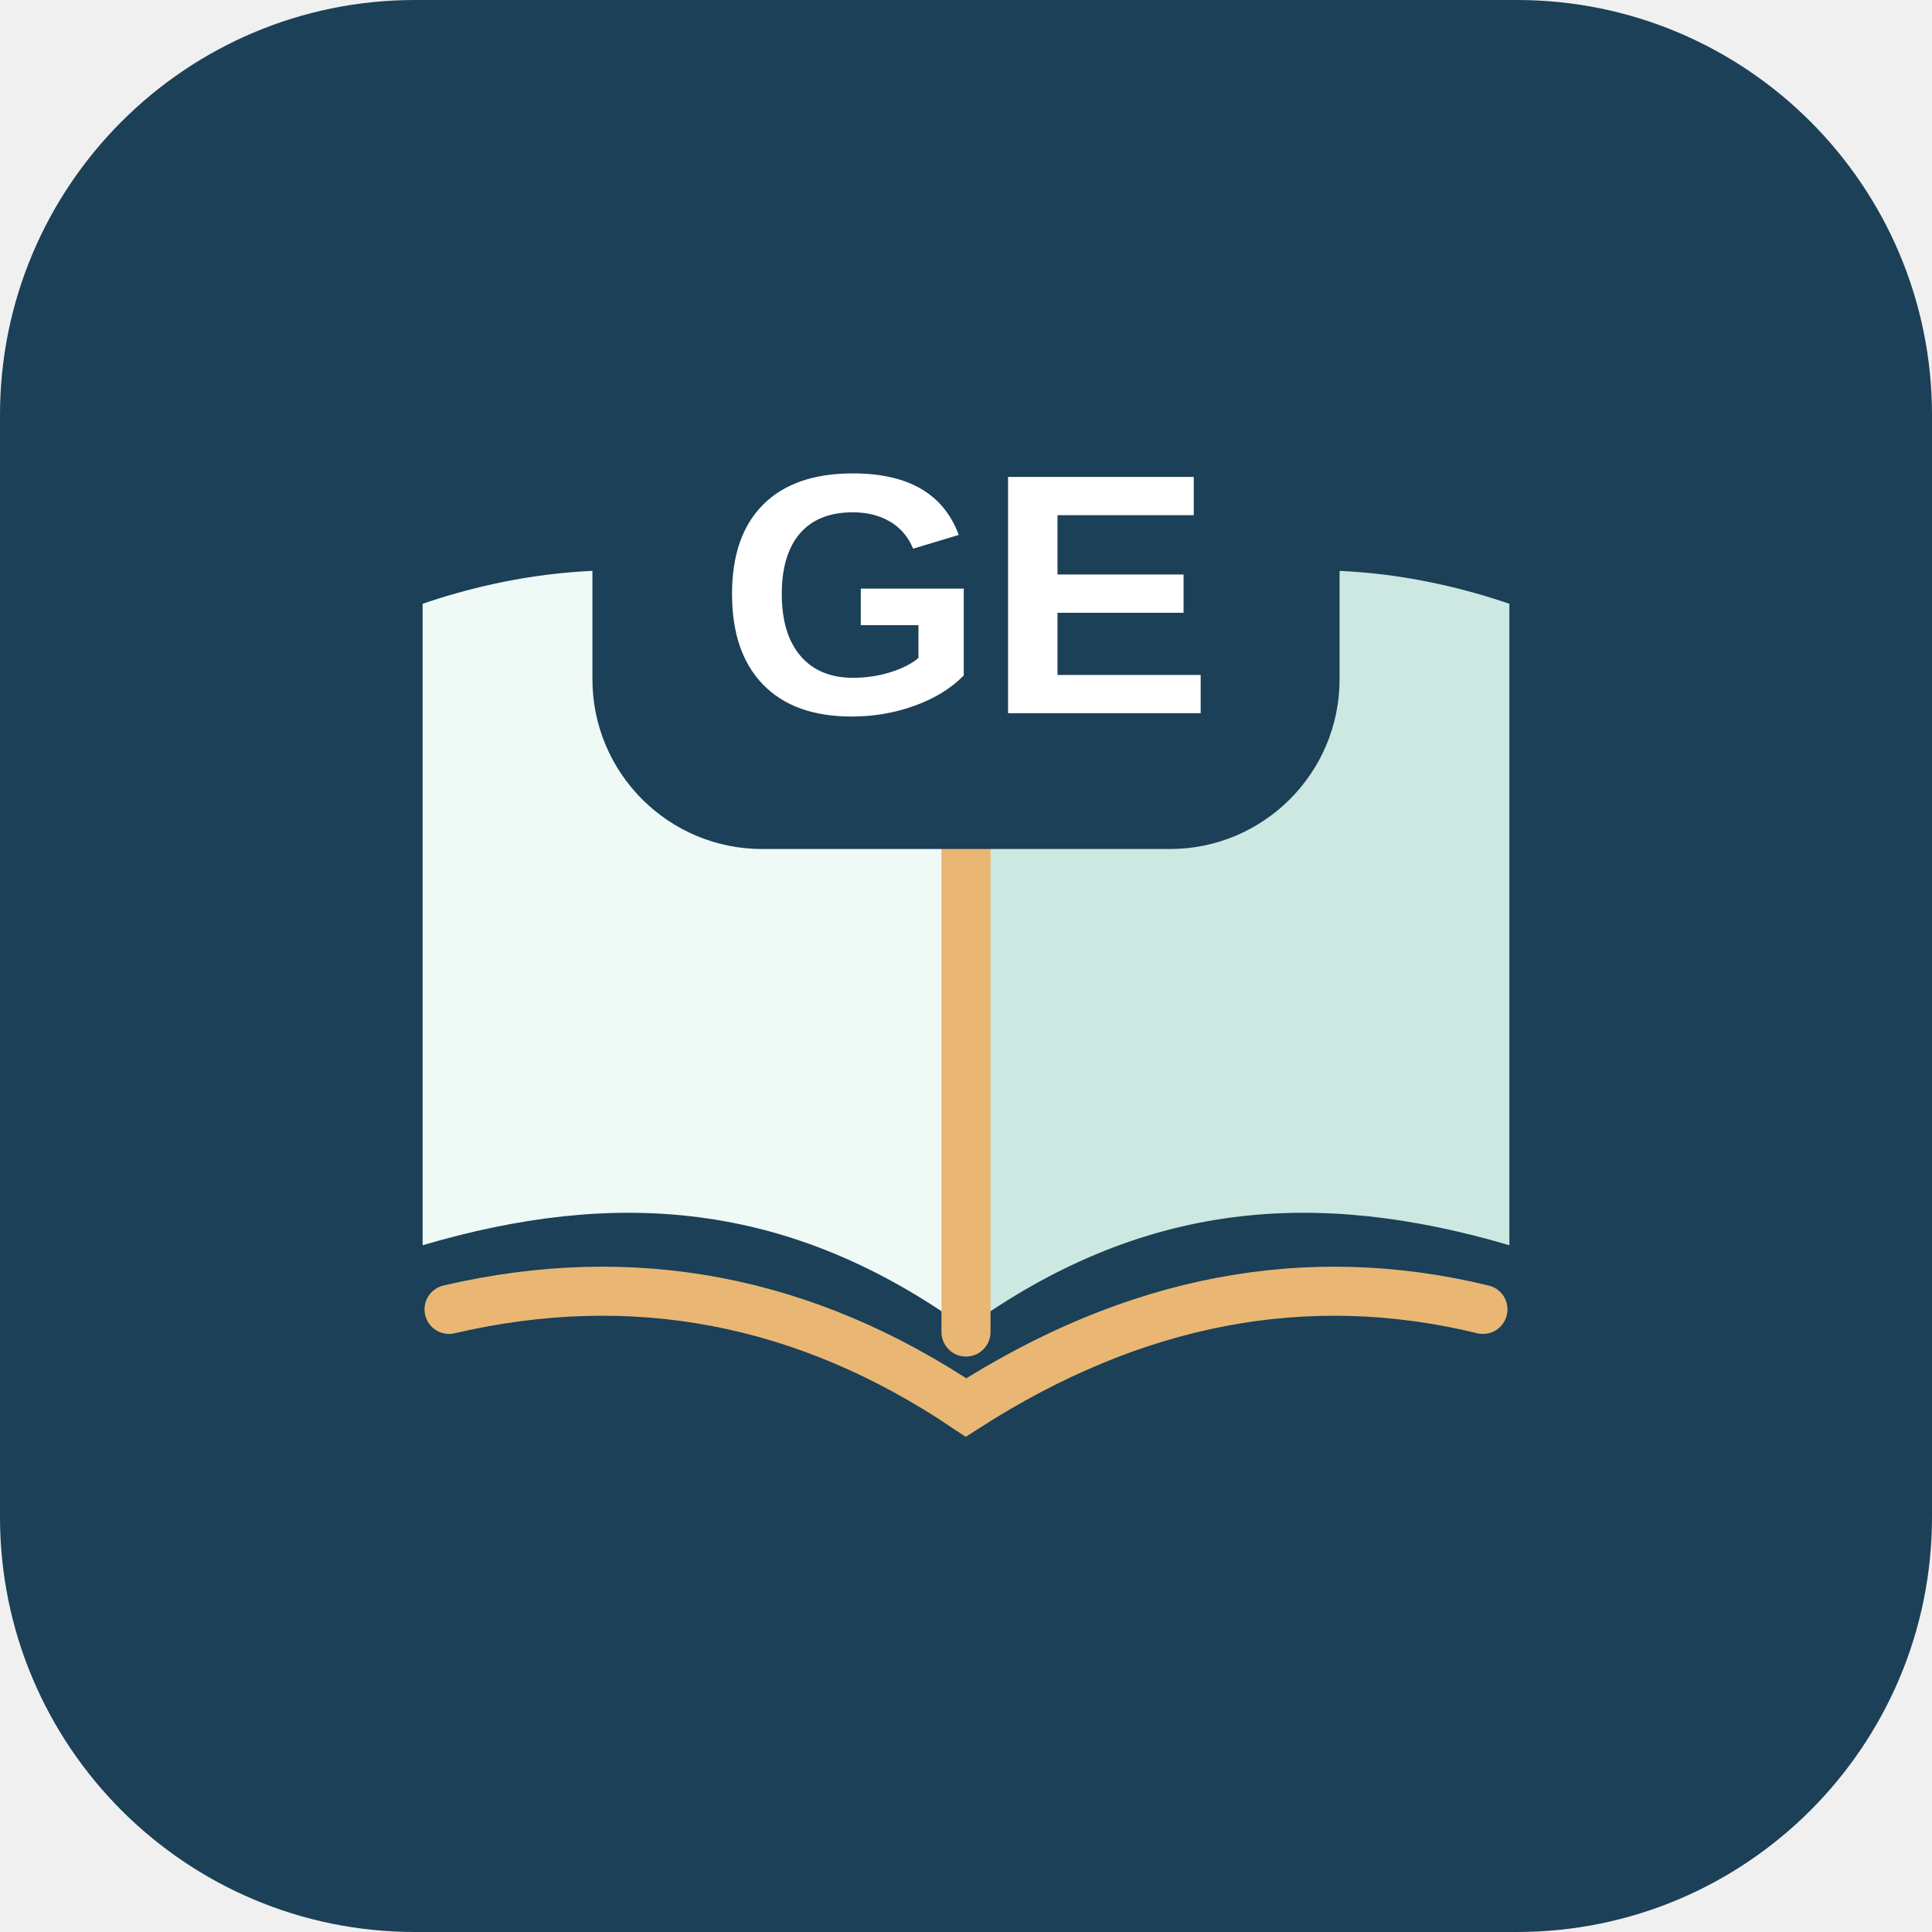
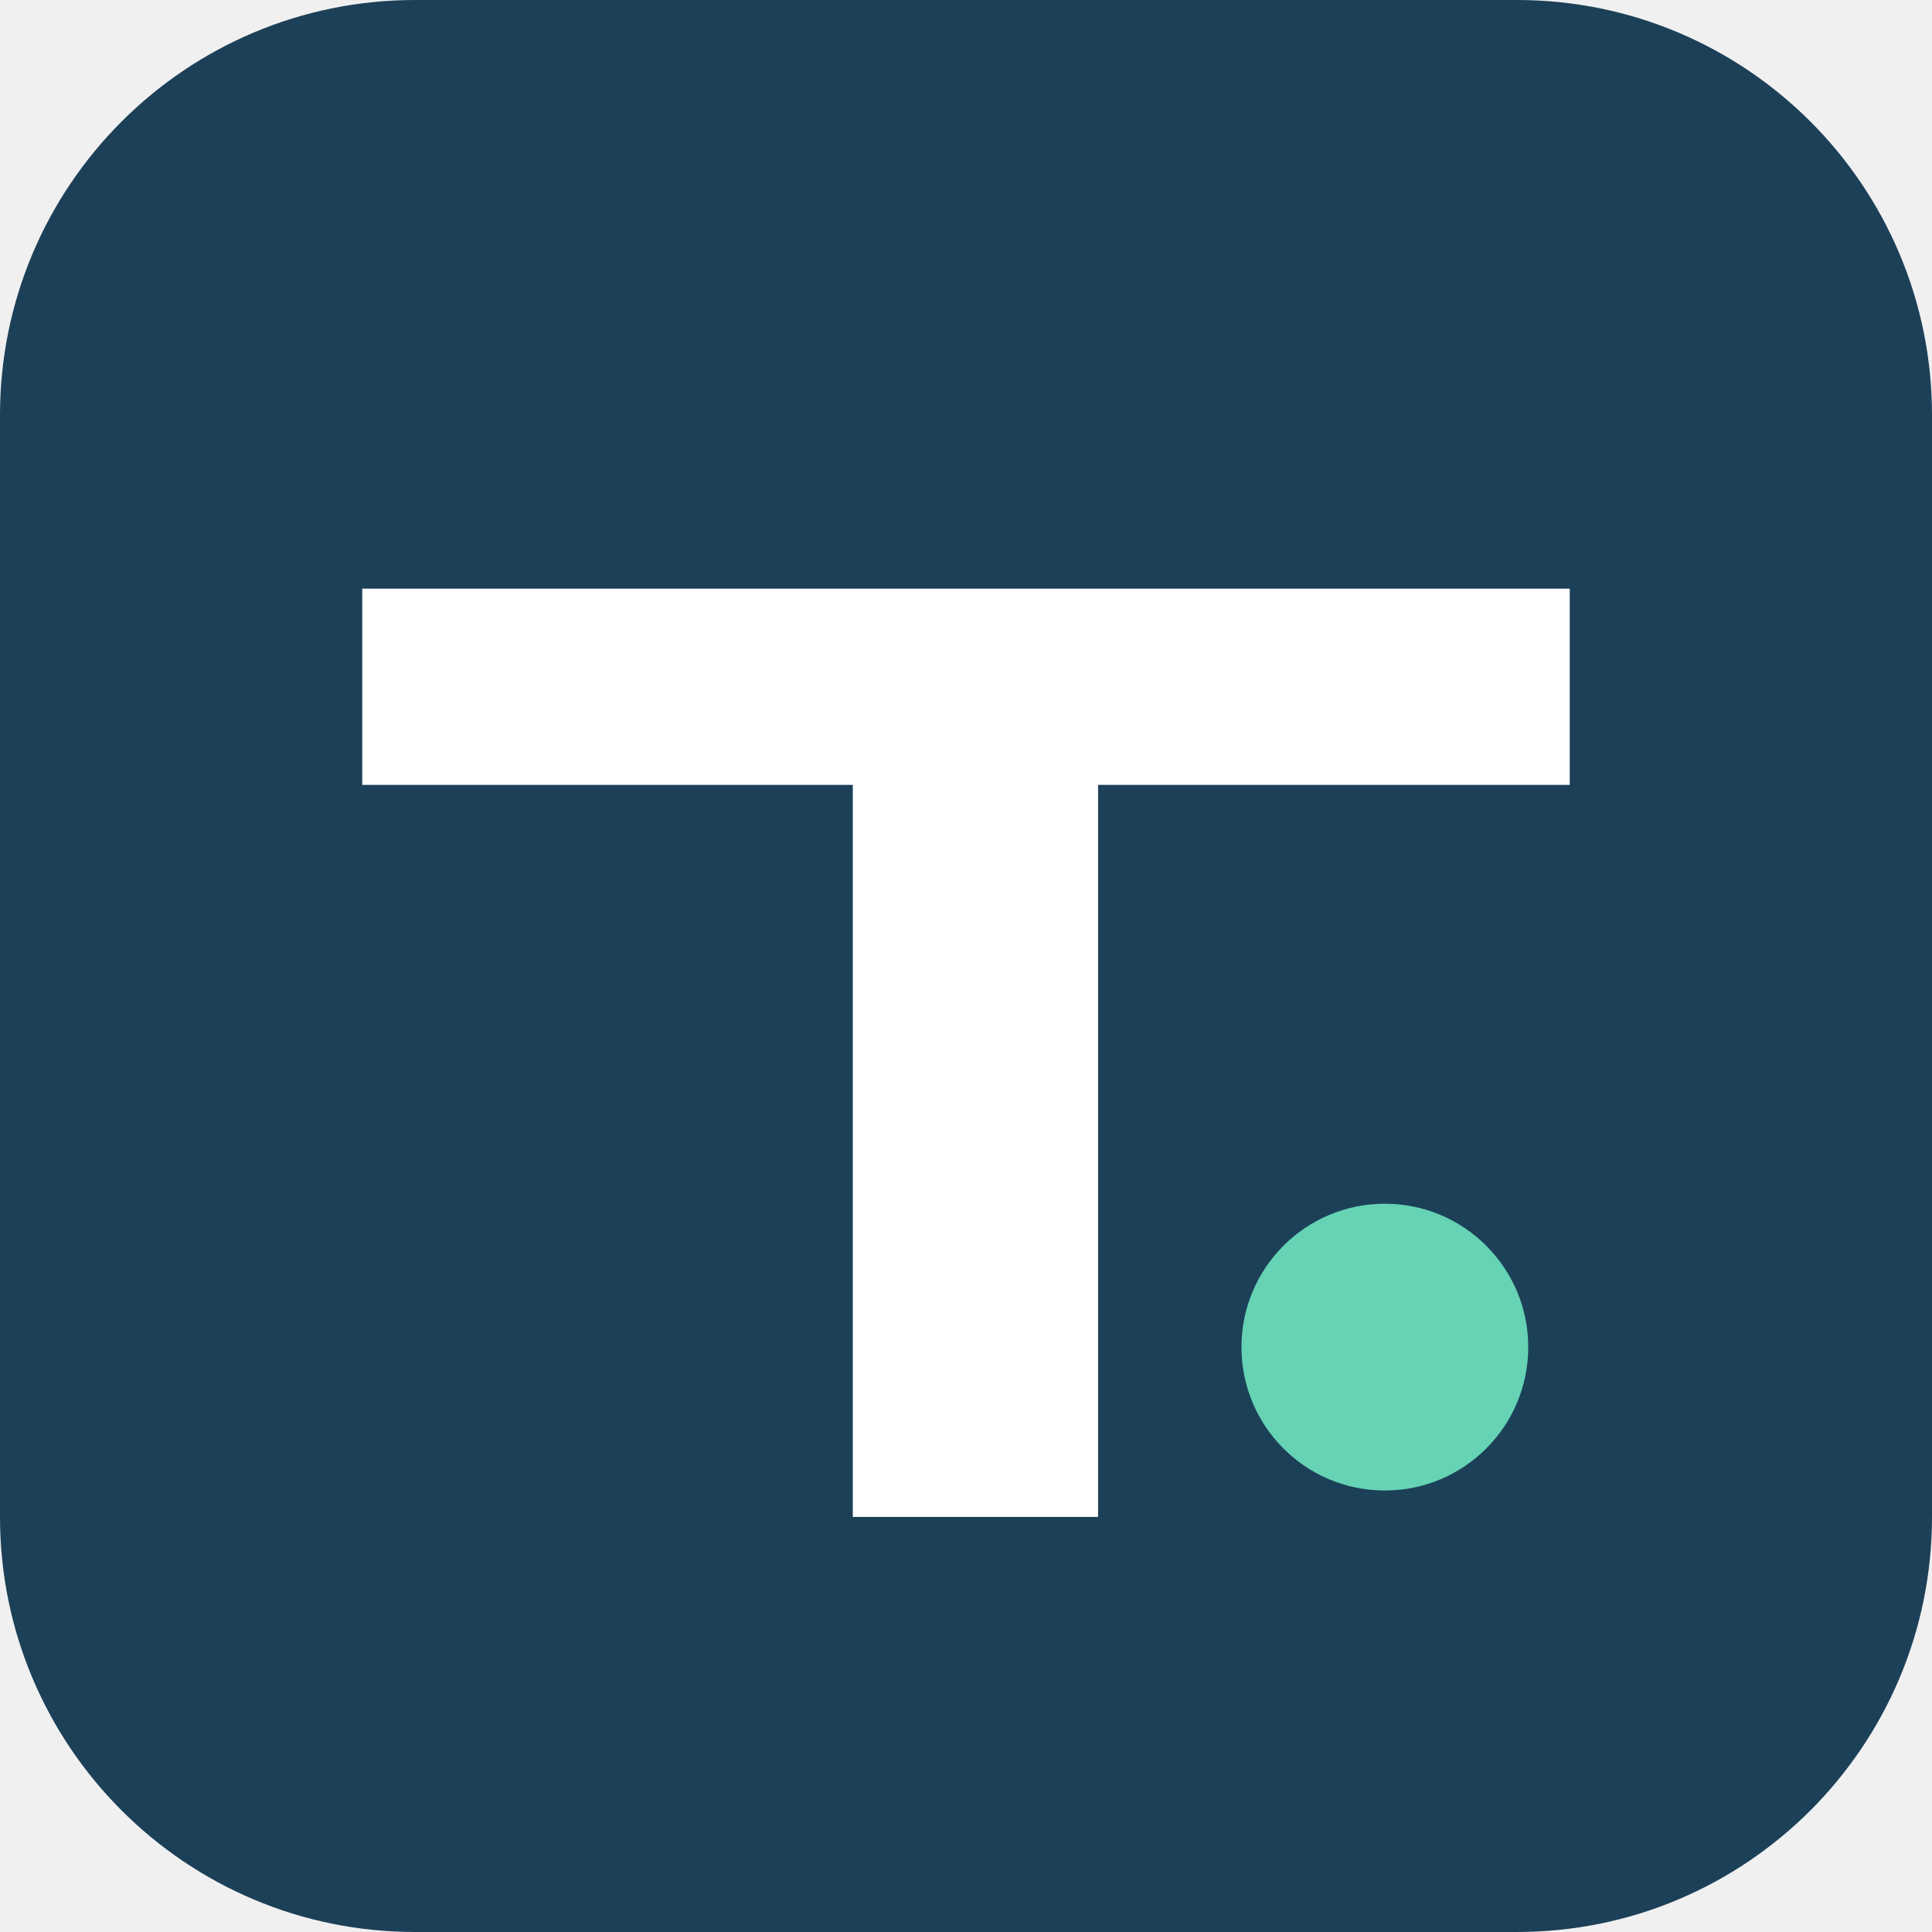
<svg xmlns="http://www.w3.org/2000/svg" viewBox="0 0 512 512">
-   <rect width="512" height="512" rx="110" fill="#1b4058" />
-   <path d="M112 330V160c50-17 101-10 144 25v167c-47-34-93-37-144-22Z" fill="#eff9f6" />
-   <path d="M400 330V160c-50-17-101-10-144 25v167c47-34 93-37 144-22Z" fill="#cde7e1" />
-   <path d="M256 184v169M119 347q73-17 137 26q67-43 137-26" fill="none" stroke="#e9b773" stroke-width="13" stroke-linecap="round" />
-   <rect x="157" y="94" width="198" height="131" rx="45" fill="#1b4058" />
-   <text x="256" y="189" text-anchor="middle" font-family="Arial,Helvetica,sans-serif" font-size="91" font-weight="700" fill="#ffffff">GE</text>
+   <rect width="512" height="512" rx="110" fill="#1c4058" />
+   <path d="M96 156h320v52H291v194h-65V208H96z" fill="#fff" />
+   <circle cx="367" cy="357" r="38" fill="#65d3b4" />
</svg>
